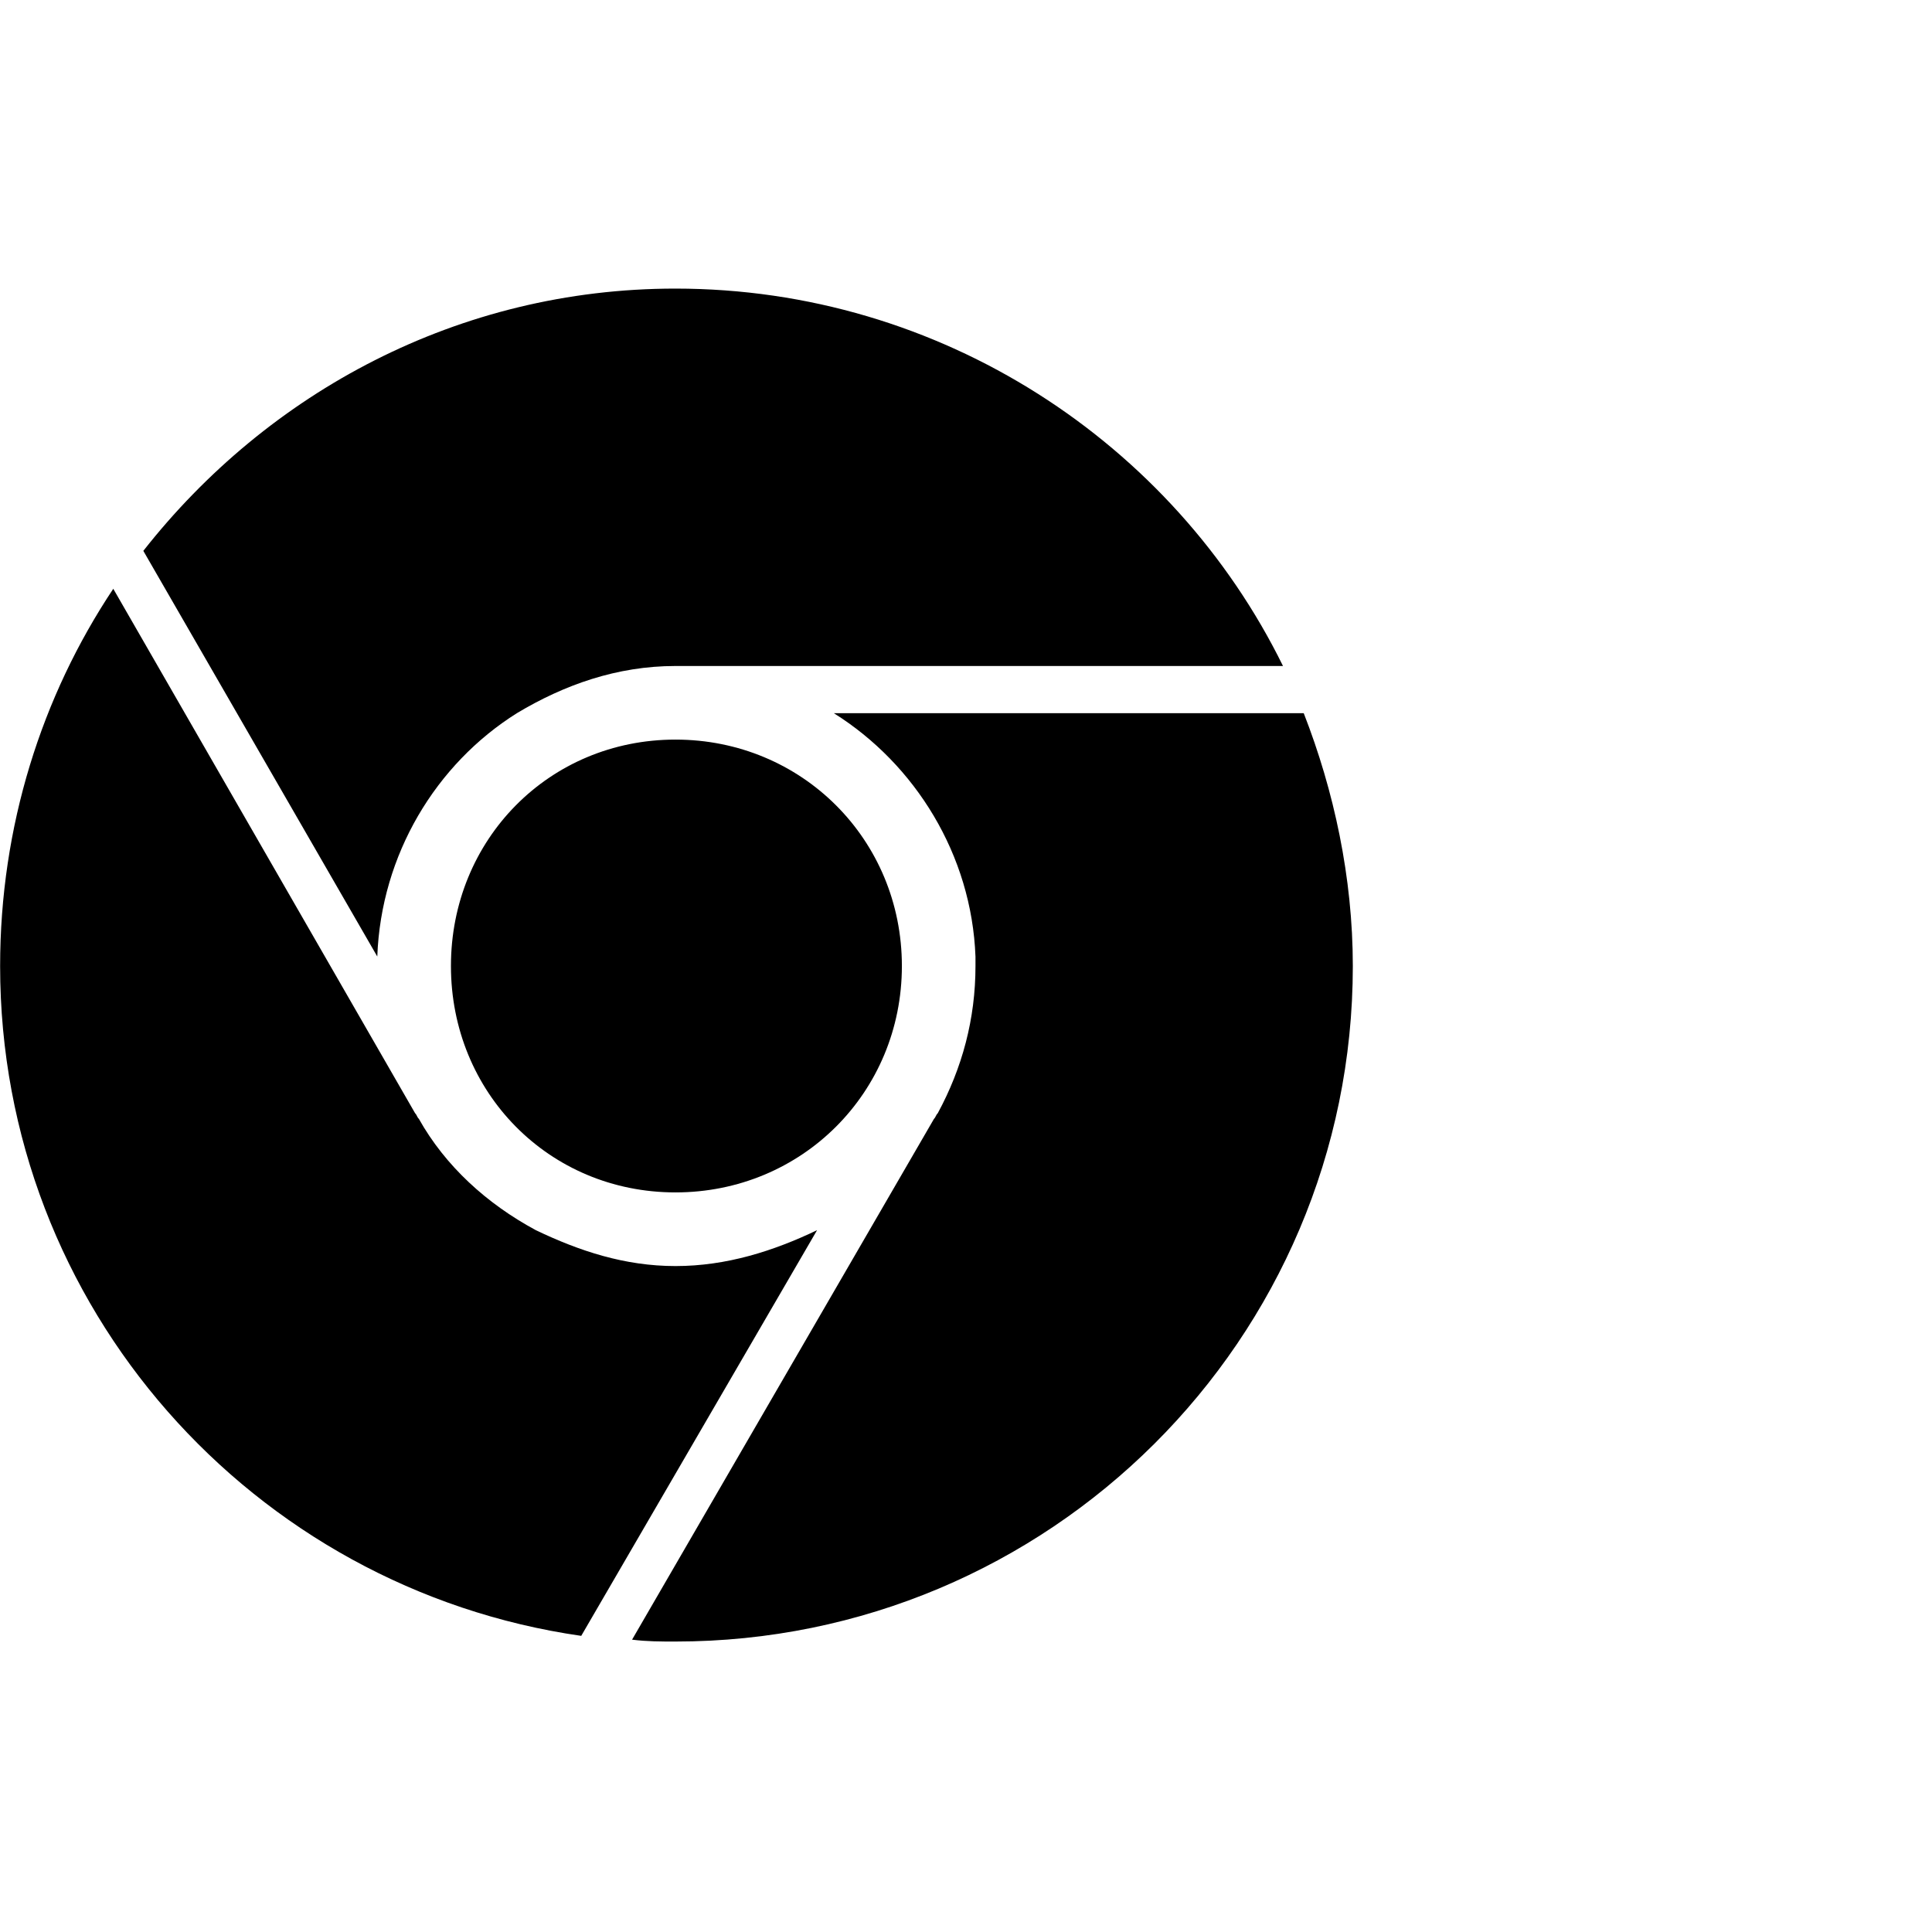
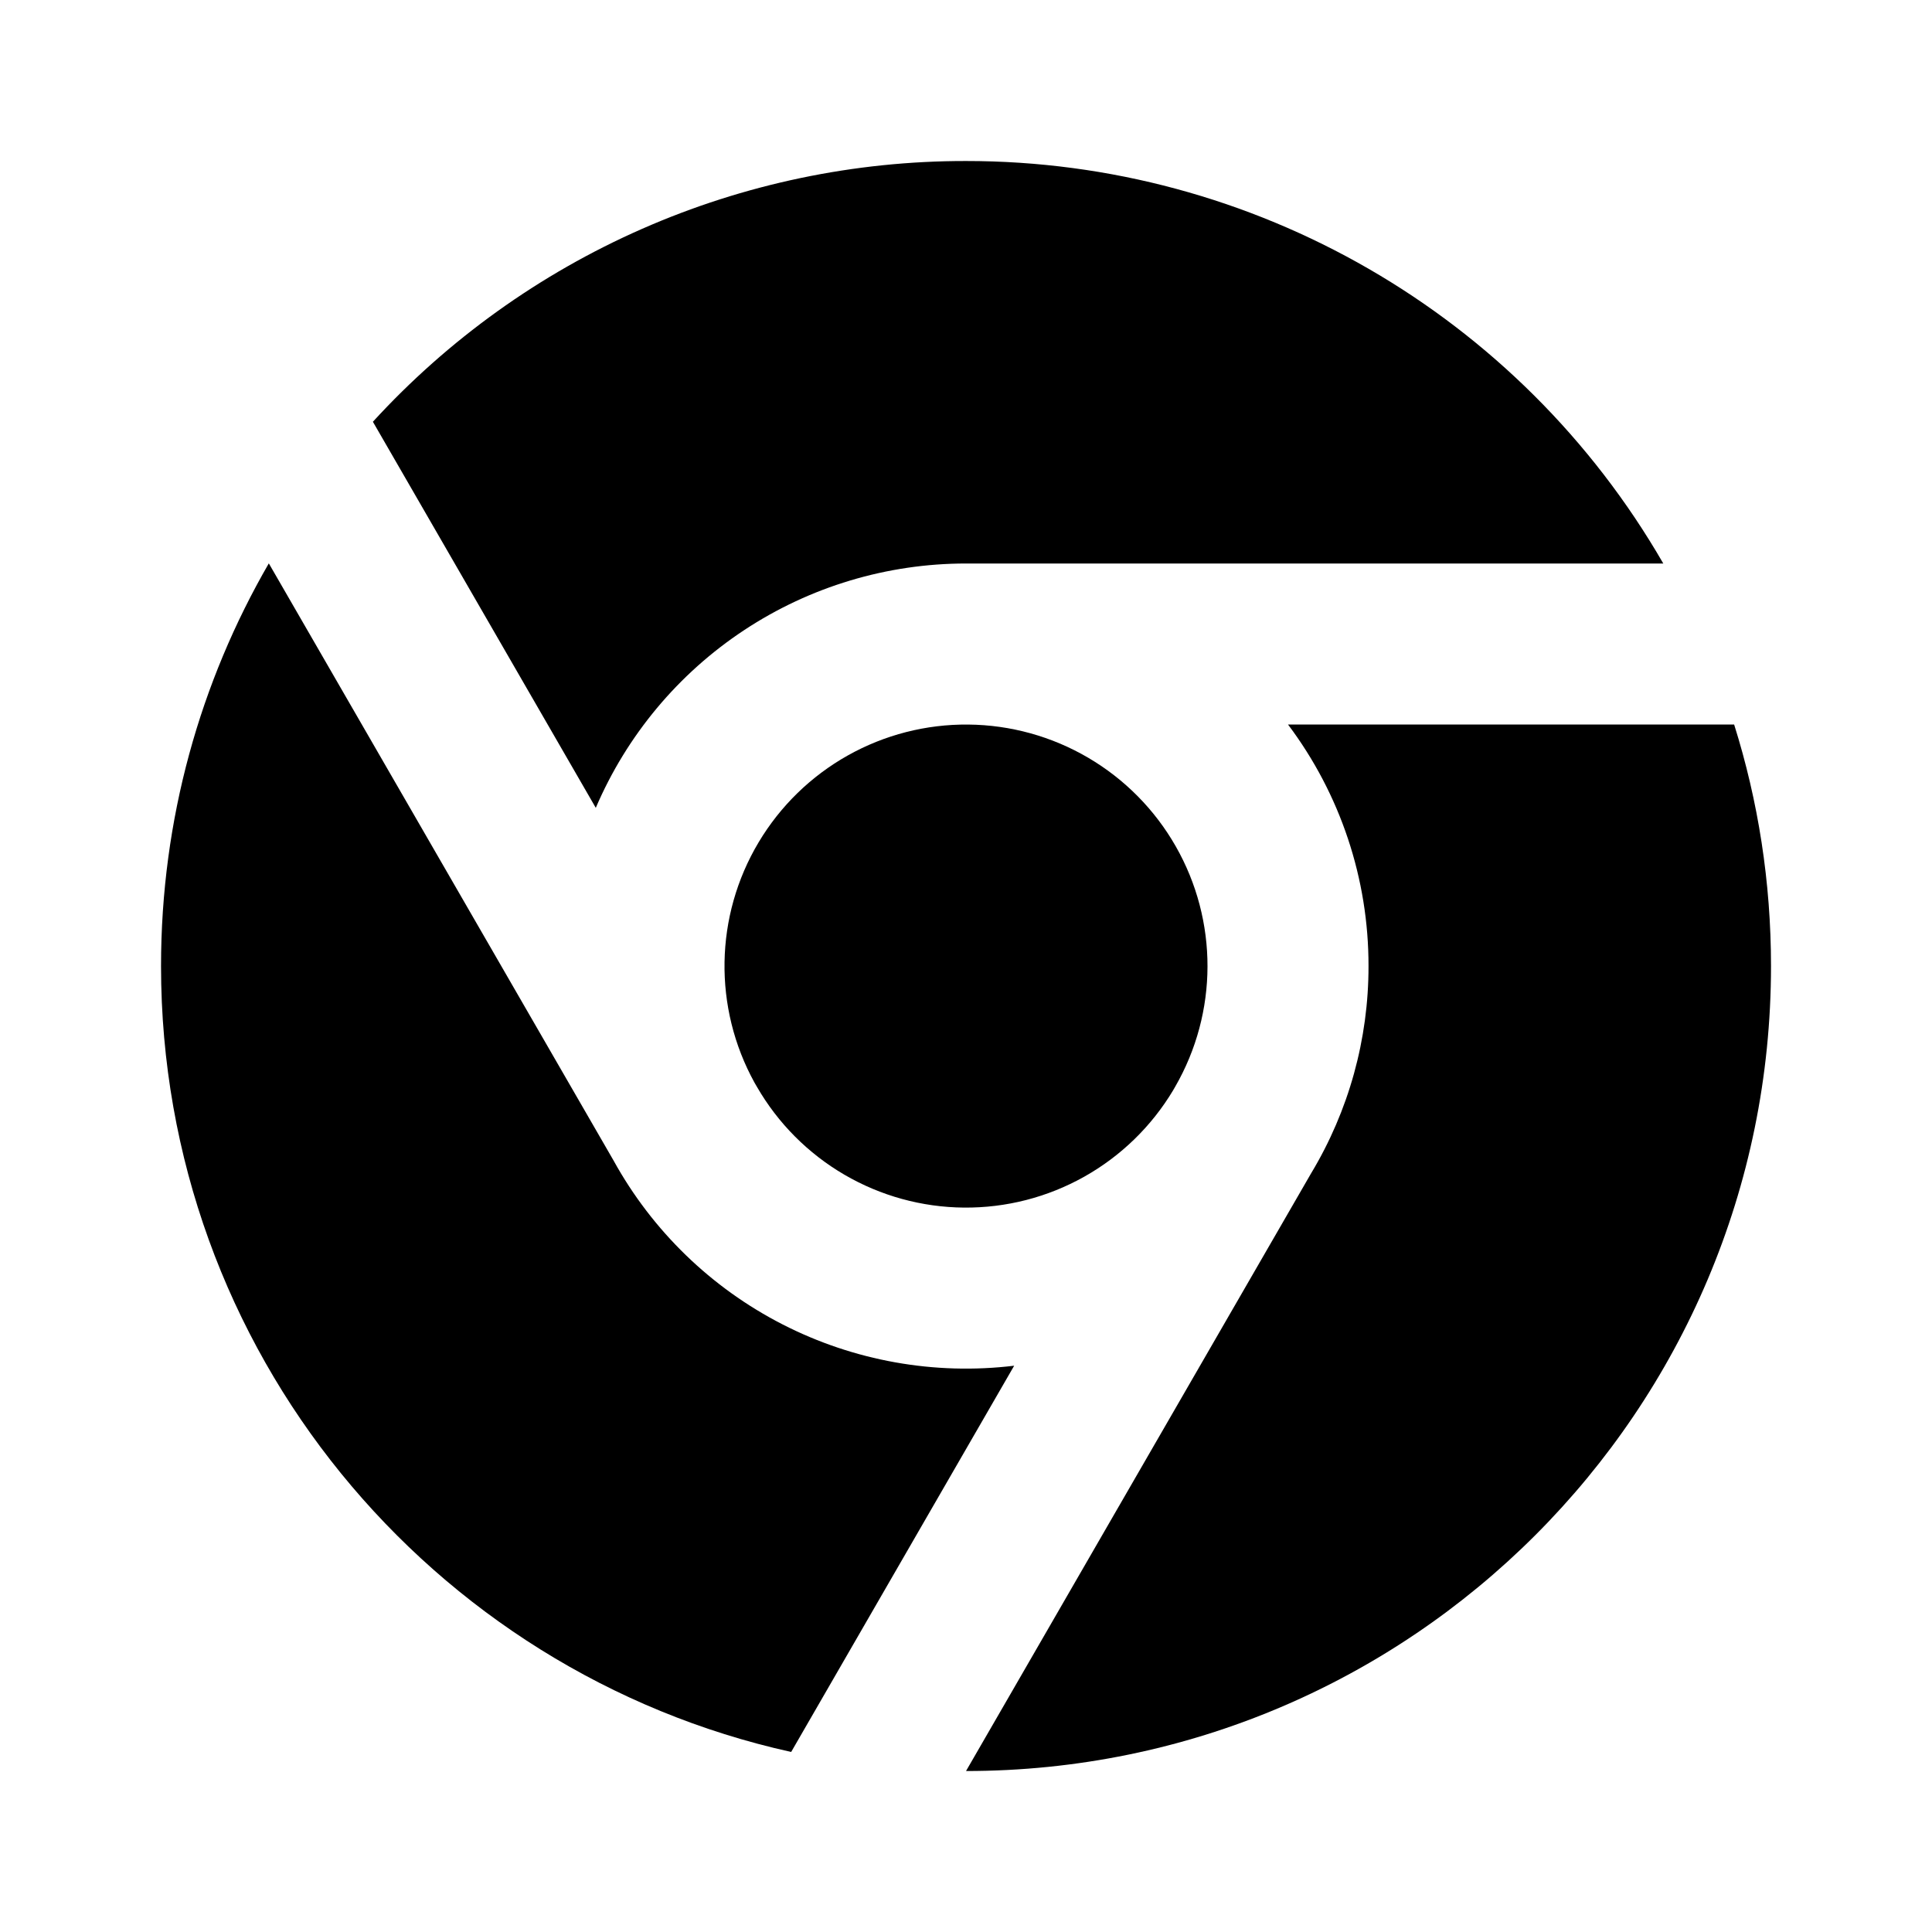
- <svg xmlns="http://www.w3.org/2000/svg" fill="#000000" width="800px" height="800px" viewBox="0 0 32 32" version="1.1">
-   <path d="M21.25 11.031h-10.063c-0.969 0-1.844 0.313-2.625 0.781-1.344 0.844-2.25 2.344-2.313 4.031l-3.875-6.719c2.063-2.625 5.219-4.344 8.813-4.344 4.406 0 8.25 2.563 10.063 6.25zM1.875 9.75l5 8.688c0.031 0.031 0.031 0.063 0.063 0.094 0.438 0.781 1.125 1.406 1.938 1.844 0.719 0.344 1.469 0.594 2.313 0.594s1.625-0.25 2.344-0.594l-3.906 6.719c-5.438-0.781-9.625-5.438-9.625-11.094 0-2.313 0.688-4.469 1.875-6.25zM13.813 11.813h7.781c0.5 1.281 0.813 2.719 0.813 4.188 0 6.188-5.031 11.188-11.219 11.188-0.25 0-0.469 0-0.719-0.031l5-8.625c0.031-0.031 0.031-0.063 0.063-0.094 0.406-0.75 0.625-1.563 0.625-2.438v-0.156c-0.063-1.688-1-3.188-2.344-4.031zM7.469 16c0-2.094 1.625-3.75 3.719-3.75s3.75 1.656 3.75 3.75-1.656 3.75-3.75 3.75-3.719-1.656-3.719-3.75z" />
+ <svg xmlns="http://www.w3.org/2000/svg" width="800px" height="800px" viewBox="0 0 1024 1024" style="enable-background:new 0 0 1024 1024" xml:space="preserve">
+   <path d="M938.67 512.01c0-44.59-6.82-87.6-19.54-128H682.67a212.372 212.372 0 0 1 42.67 128c.06 38.71-10.45 76.7-30.42 109.87l-182.91 316.8c235.65-.01 426.66-191.02 426.66-426.67z" fill="#000000" />
+   <path d="M576.79 401.63a127.92 127.92 0 0 0-63.56-17.6c-22.36-.22-44.39 5.43-63.89 16.38s-35.79 26.82-47.25 46.02a128.005 128.005 0 0 0-2.16 127.44l1.24 2.13a127.906 127.906 0 0 0 46.36 46.61 127.907 127.907 0 0 0 63.38 17.44c22.29.2 44.24-5.43 63.68-16.33a127.94 127.94 0 0 0 47.16-45.79v-.01l1.11-1.92a127.984 127.984 0 0 0 .29-127.46 127.957 127.957 0 0 0-46.36-46.91z" fill="#000000" />
+   <path d="M394.45 333.96A213.336 213.336 0 0 1 512 298.67h369.58A426.503 426.503 0 0 0 512 85.34a425.598 425.598 0 0 0-171.74 35.98 425.644 425.644 0 0 0-142.62 102.22l118.14 204.63a213.397 213.397 0 0 1 78.67-94.21zm117.56 604.72H512zm-97.25-236.73a213.284 213.284 0 0 1-89.54-86.81L142.48 298.6c-36.35 62.81-57.13 135.68-57.13 213.42 0 203.81 142.93 374.22 333.95 416.55h.04l118.19-204.71a213.315 213.315 0 0 1-122.77-21.91z" fill="#000000" />
</svg>
